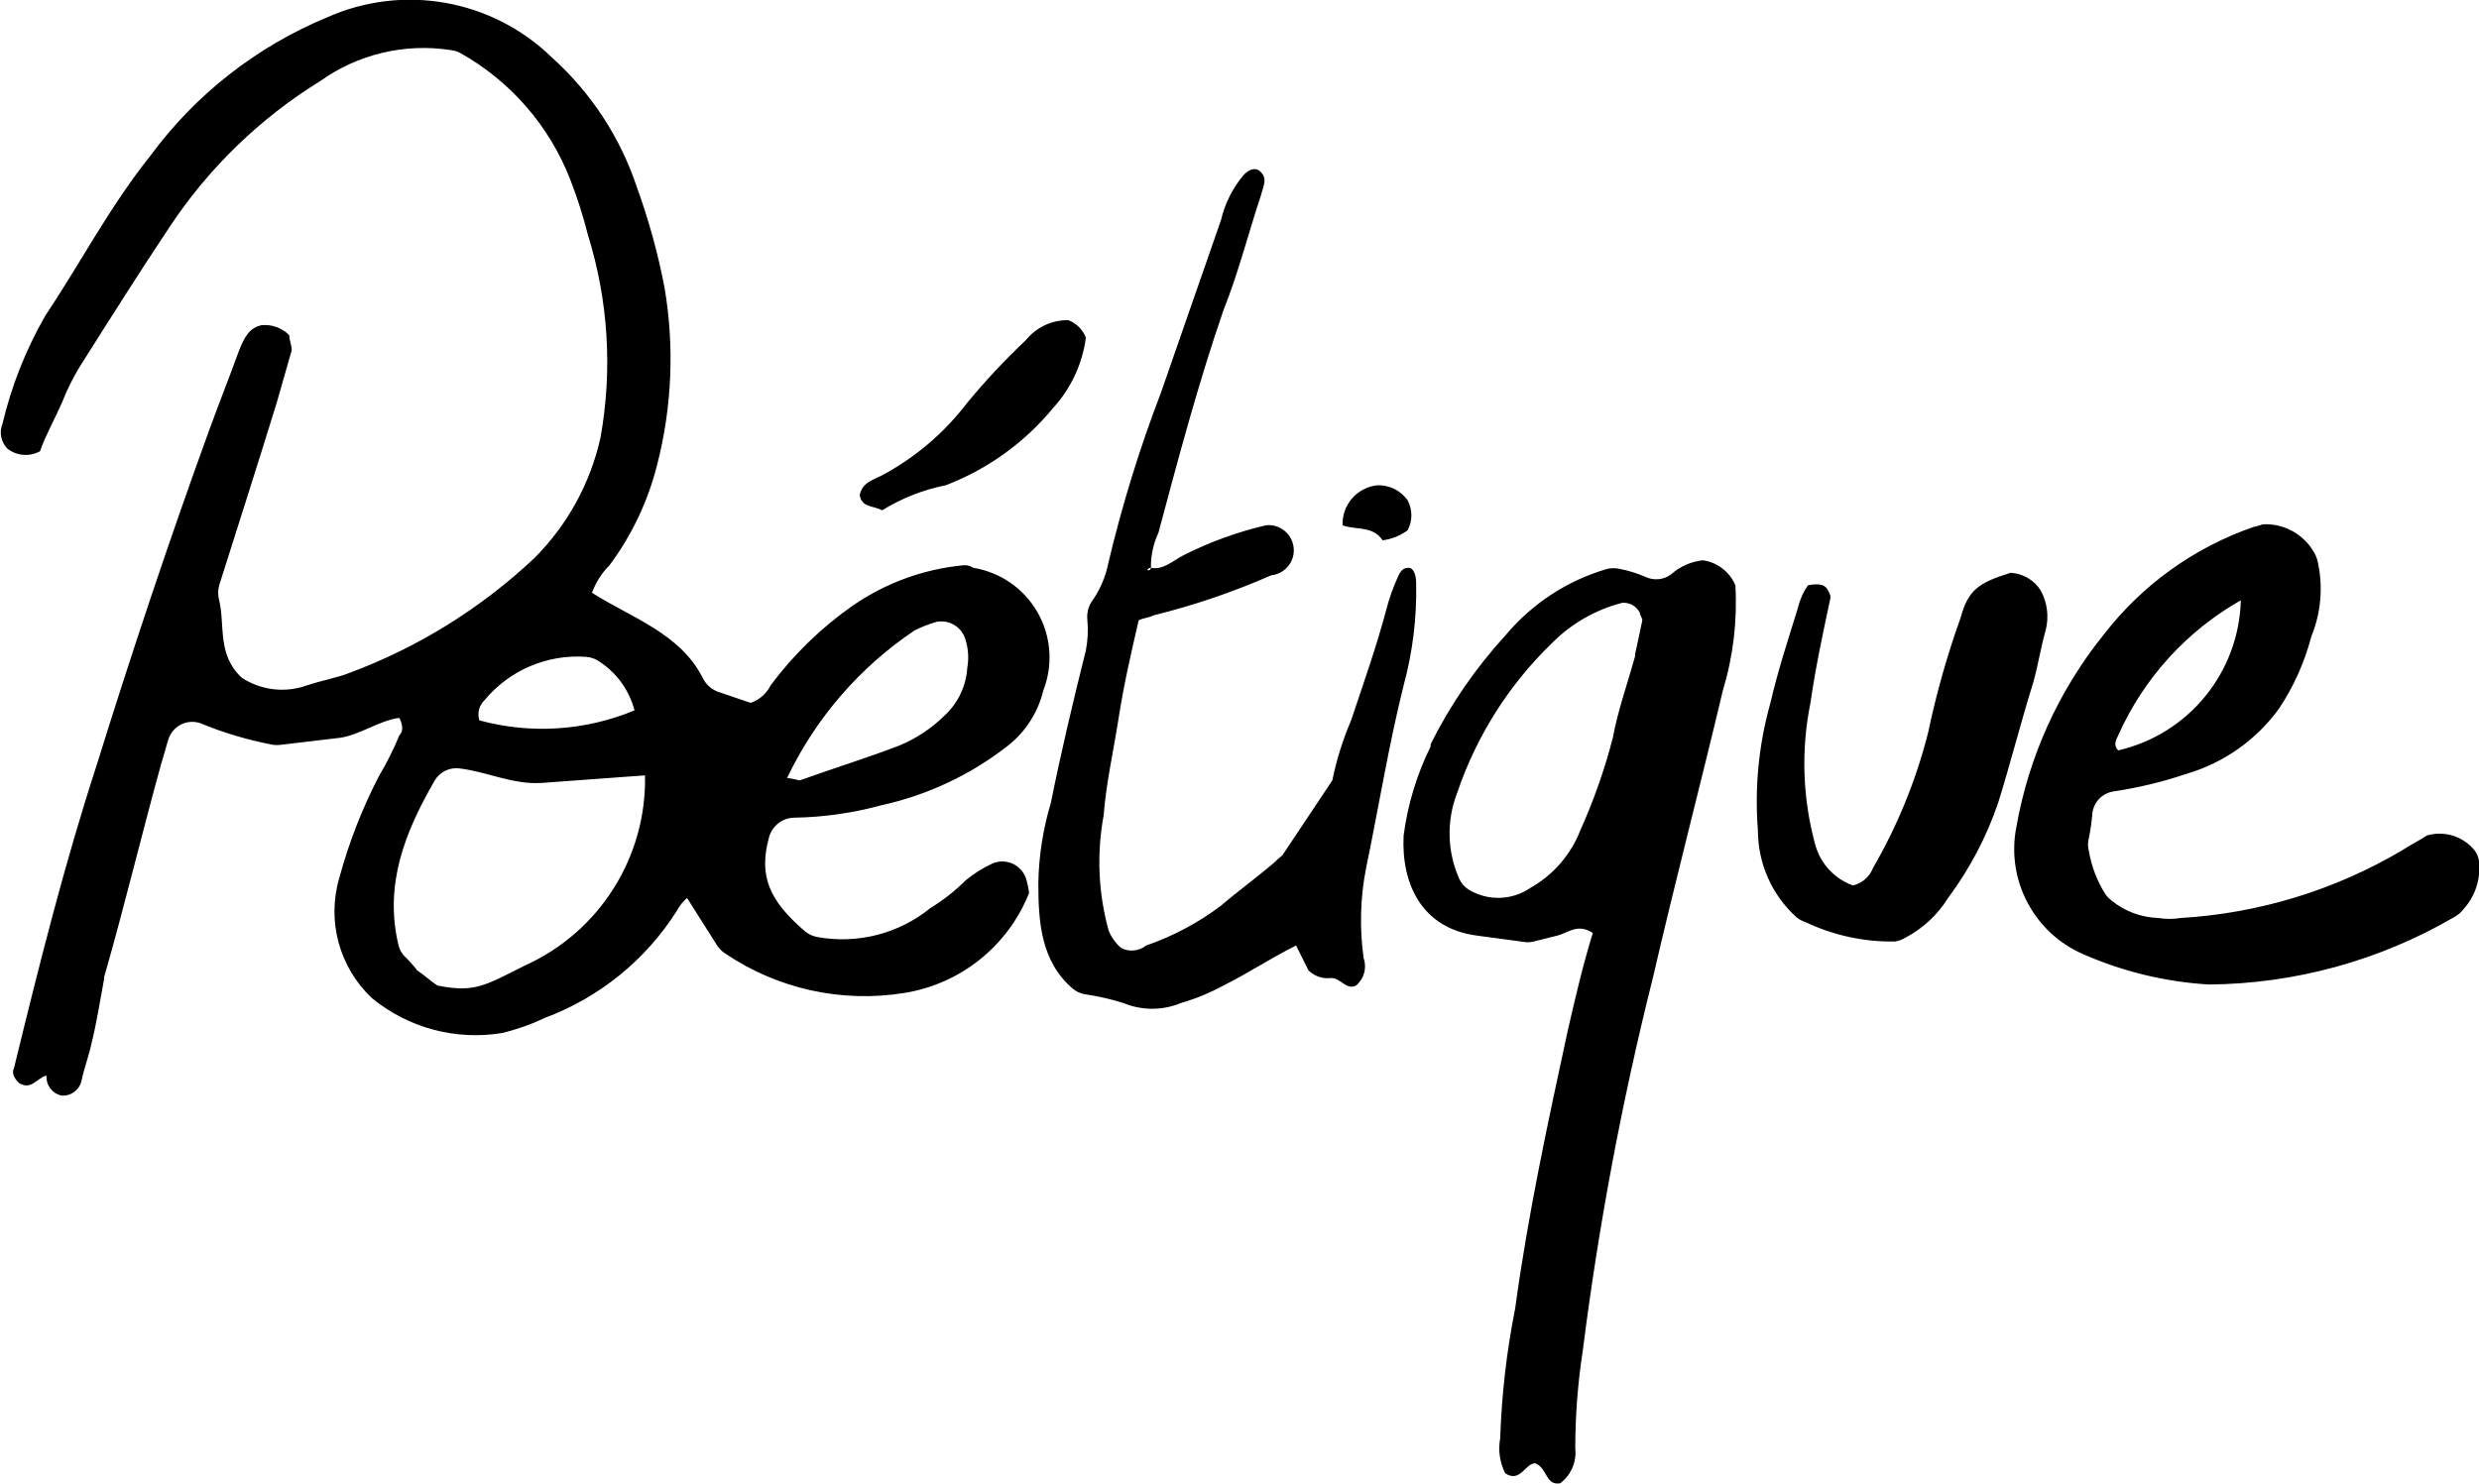
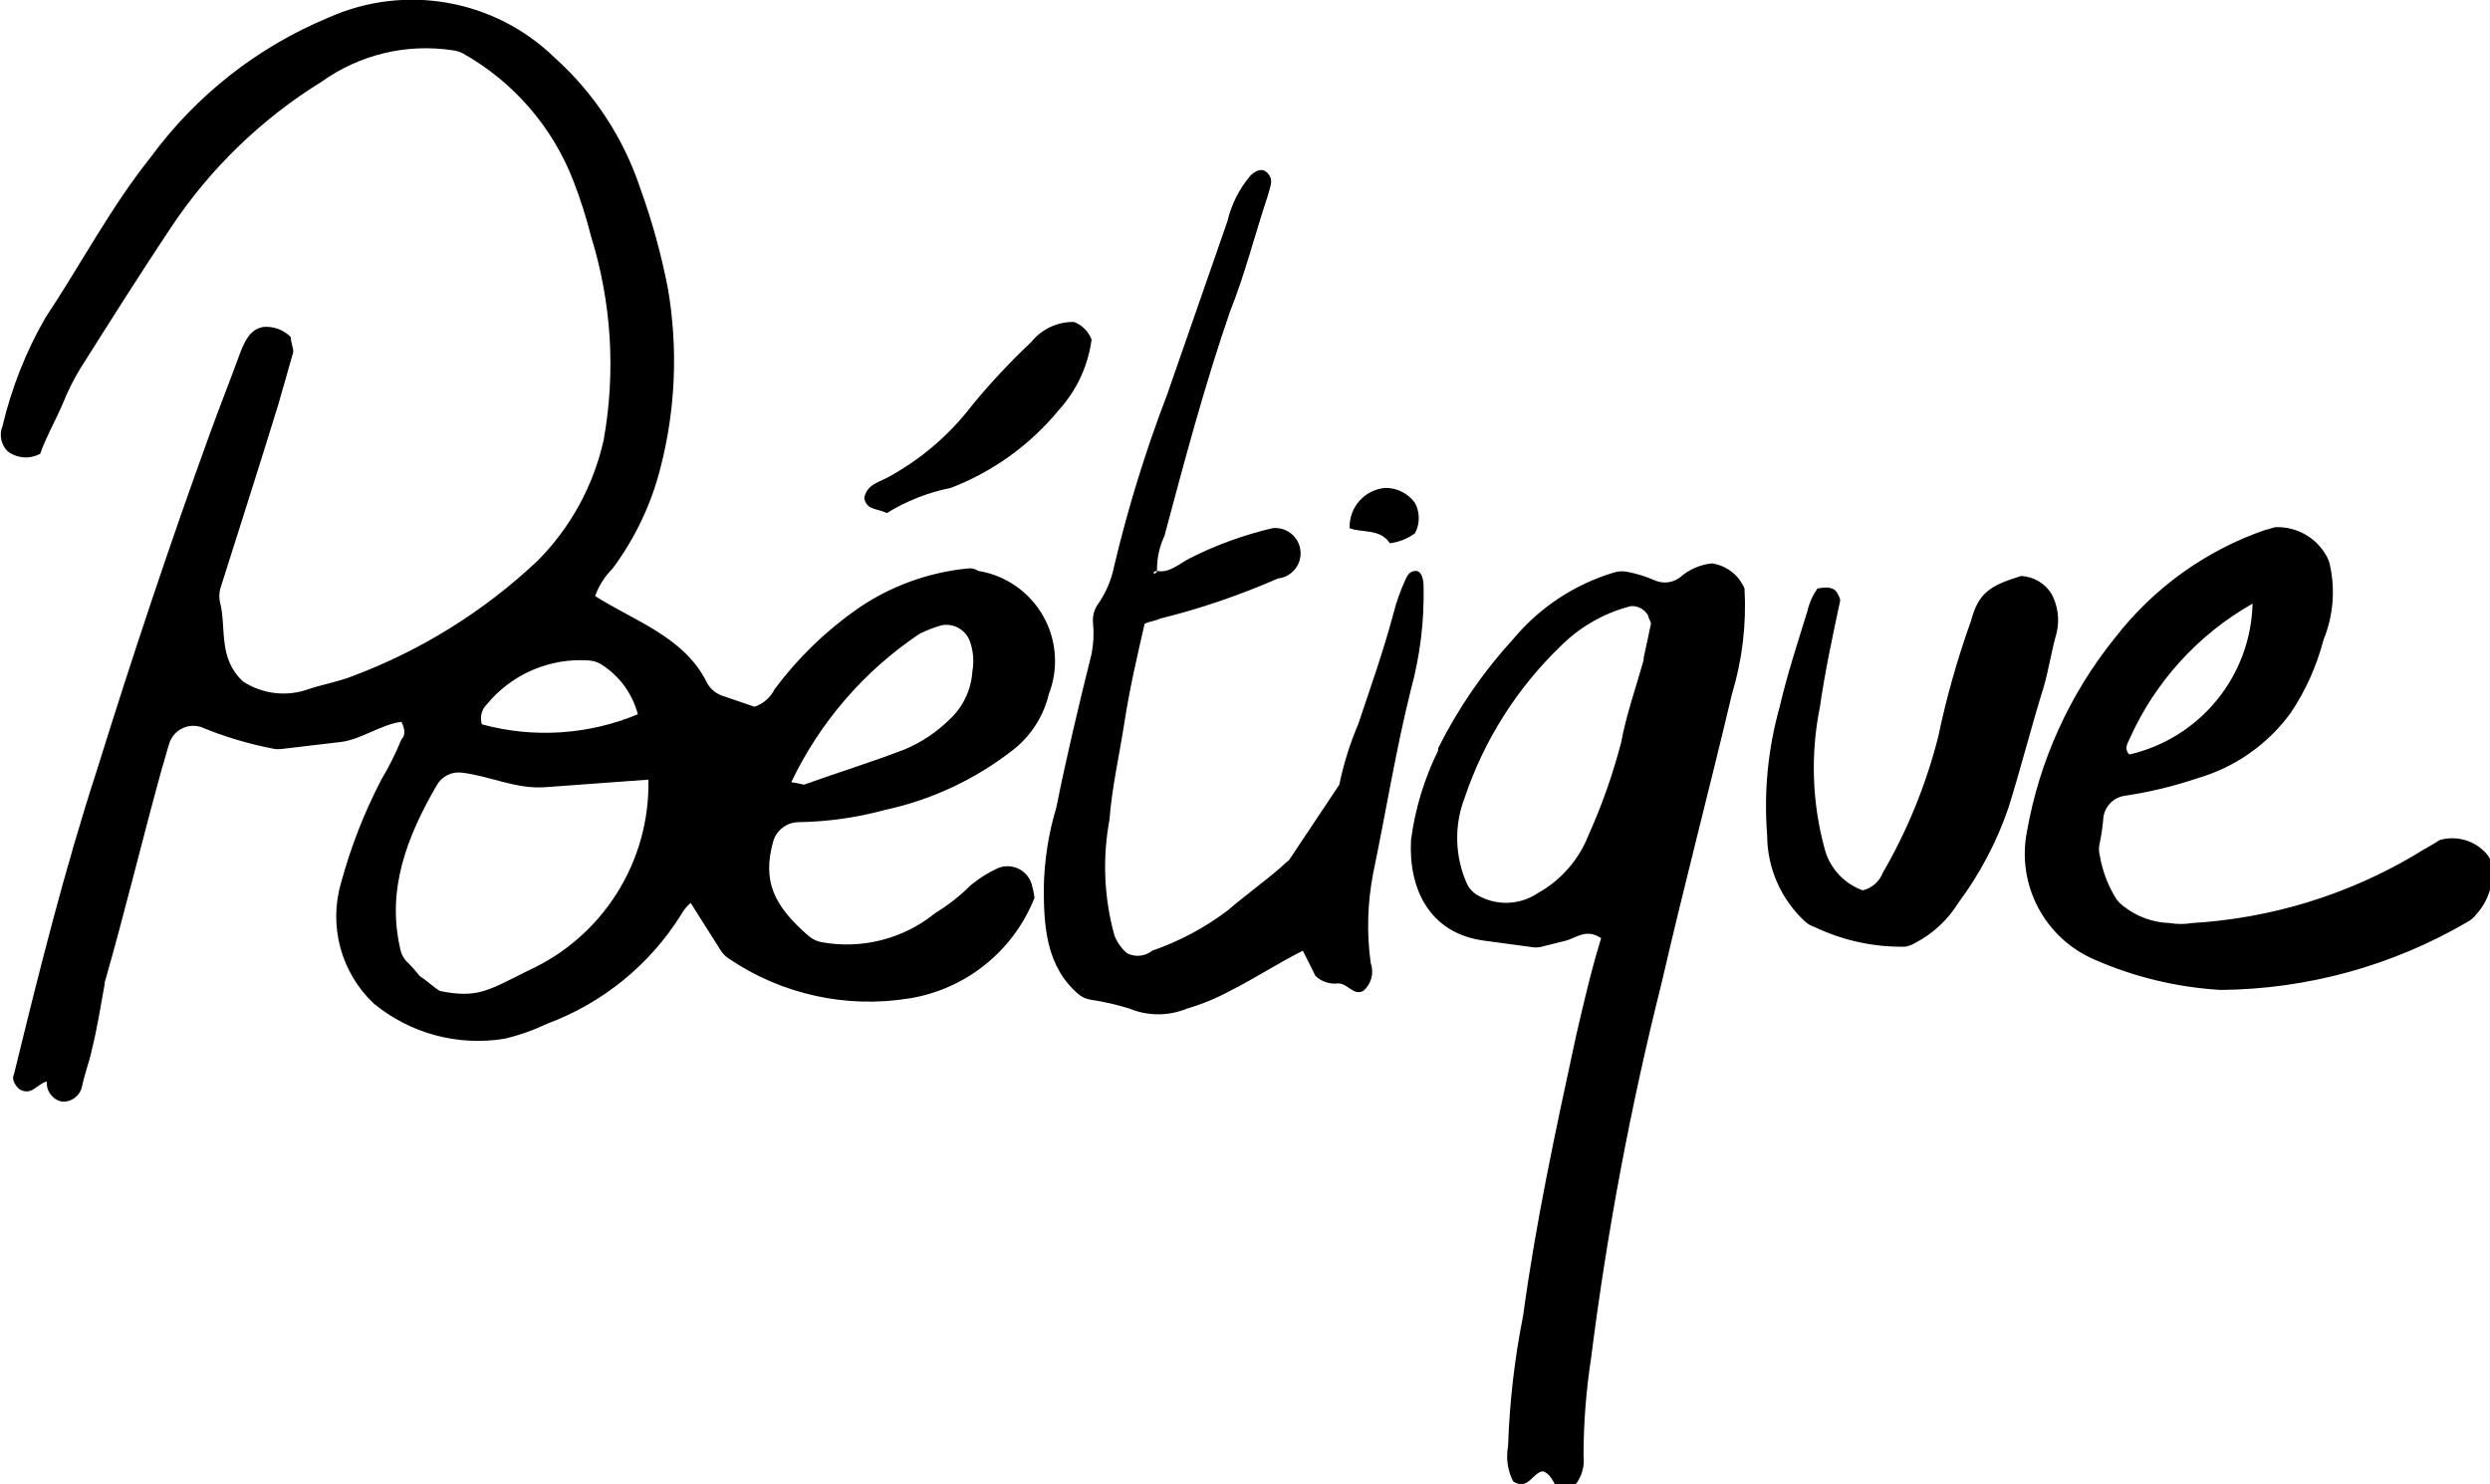
- <svg xmlns="http://www.w3.org/2000/svg" viewBox="0 0 99.08 59.31">
+ <svg xmlns="http://www.w3.org/2000/svg" fill="currentColor" viewBox="0 0 99 59">
  <g data-name="Layer 2">
    <g data-name="Layer 1">
      <g data-name="Calque 2">
        <path d="M29 38.13a1.07 1.07 0 01-.35-.35l-1.19-1.88a1.76 1.76 0 00-.4.5 10.64 10.64 0 01-5.3 4.3 8.51 8.51 0 01-1.7.6 6.52 6.52 0 01-5.2-1.4 4.76 4.76 0 01-1.3-4.8 20.51 20.51 0 011.6-4.1 11.94 11.94 0 00.8-1.6c.2-.2.1-.5 0-.7-.8.1-1.6.7-2.4.8l-2.37.28a1.14 1.14 0 01-.26 0A14.73 14.73 0 018 28.91a1 1 0 00-1.27.65c-.1.31-.18.64-.28.95-.8 2.89-1.49 5.78-2.29 8.56v.07c-.16.86-.3 1.77-.5 2.56-.1.5-.3 1-.4 1.5a.76.76 0 01-.8.6.76.76 0 01-.6-.8c-.4.1-.6.6-1.1.3-.2-.2-.3-.4-.2-.6 1-4.1 2-8.1 3.3-12.1 1.4-4.5 2.9-9 4.5-13.4.4-1.1.8-2.1 1.2-3.2.2-.5.4-.9.9-1a1.37 1.37 0 011.1.4c0 .2.1.4.1.6l-.6 2.1c-.77 2.5-1.54 4.9-2.3 7.3a1.13 1.13 0 000 .6c.24 1-.09 2.19.91 3.1a2.94 2.94 0 002.6.3c.6-.2 1.2-.3 1.7-.5a21.92 21.92 0 007.4-4.6A9.84 9.84 0 0024 17.5a17.08 17.08 0 00-.5-8.1 18.67 18.67 0 00-.7-2.2 9.91 9.91 0 00-4.42-5.09A1.17 1.17 0 0018 2a7.1 7.1 0 00-5.2 1.24 19.52 19.52 0 00-6 5.8c-1.2 1.8-2.4 3.7-3.6 5.6a9.15 9.15 0 00-.7 1.4c-.3.7-.7 1.4-.9 2a1.19 1.19 0 01-1.3-.1.92.92 0 01-.2-1 16.08 16.08 0 011.7-4.3c1.4-2.1 2.6-4.4 4.2-6.4A16.7 16.7 0 0113.06.7a8.13 8.13 0 019 1.6 12.1 12.1 0 013.4 5.2 26.19 26.19 0 011.1 4 17 17 0 01-.3 7.1 11.37 11.37 0 01-1.9 4 3 3 0 00-.7 1.1c1.58 1 3.52 1.62 4.42 3.39a1.1 1.1 0 00.6.56l1.32.45a1.39 1.39 0 00.8-.7 14.35 14.35 0 013.3-3.2 9.34 9.34 0 014.4-1.6.6.6 0 01.4.1 3.63 3.63 0 012.8 4.9 4 4 0 01-1.4 2.2 12.59 12.59 0 01-5.1 2.4 14 14 0 01-3.46.49 1.06 1.06 0 00-1 .77c-.43 1.56 0 2.54 1.43 3.77a1.09 1.09 0 00.49.23 5.58 5.58 0 004.53-1.16 7.55 7.55 0 001.4-1.1 4.89 4.89 0 011.08-.68 1 1 0 011.33.58 3.32 3.32 0 01.13.6 6.46 6.46 0 01-5 4A9.94 9.94 0 0129 38.13zM25.76 31l-4.1.3c-1.16.08-2.19-.45-3.3-.58a1 1 0 00-1 .51c-1.19 2.06-2 4.14-1.44 6.53a1 1 0 00.21.43 5.83 5.83 0 01.55.61c.3.2.5.4.8.6 1.5.3 1.9 0 3.5-.8a8.15 8.15 0 004.8-7.6zm5.7.1a4.33 4.33 0 01.5.1c1.4-.5 2.7-.9 4-1.4a5.68 5.68 0 001.8-1.2 2.84 2.84 0 00.9-1.9 2.35 2.35 0 00-.08-1.15 1 1 0 00-1.14-.69 5 5 0 00-.88.34 14.73 14.73 0 00-5.1 5.9zm-6.1-2.7a3.34 3.34 0 00-1.48-2 1.07 1.07 0 00-.46-.14A4.82 4.82 0 0019.36 28a.78.78 0 00-.2.8 9.58 9.58 0 006.2-.4zM64.72 22.74a5 5 0 011.06.33 1 1 0 001-.1 2.28 2.28 0 011.28-.57 1.66 1.66 0 011.3 1 12.1 12.1 0 01-.5 4.2c-.9 3.8-1.9 7.6-2.8 11.5a126.13 126.13 0 00-2.8 14.9 25.62 25.62 0 00-.3 3.9 1.54 1.54 0 01-.6 1.4c-.6.1-.5-.6-1-.8-.4 0-.6.8-1.2.4a2.2 2.2 0 01-.2-1.4 31.92 31.92 0 01.6-5.2c.5-3.7 1.3-7.4 2.1-11.1.3-1.3.6-2.6 1-3.9-.6-.4-1 0-1.4.1l-1 .25a1 1 0 01-.4 0L59 37.4c-2.2-.3-3-2.1-2.9-4a11.38 11.38 0 011.08-3.56v-.09a19 19 0 013-4.36 8.32 8.32 0 014-2.63 1.08 1.08 0 01.54-.02zm-6.39 12.41a1 1 0 00.36.41 2.27 2.27 0 002.47-.06 4.52 4.52 0 002-2.3 23.16 23.16 0 001.3-3.7c.2-1.09.59-2.18.89-3.26v-.08c.1-.48.19-.87.29-1.36 0-.1-.1-.2-.1-.3a.72.72 0 00-.7-.4 6.06 6.06 0 00-2.8 1.6 15 15 0 00-3.8 6 4.46 4.46 0 00.09 3.45zM84.16 35.77a1.22 1.22 0 00.23.23 3.11 3.11 0 001.87.7 2.72 2.72 0 00.9 0A19.67 19.67 0 0096 34c.3-.2.7-.4 1-.6a1.81 1.81 0 011.82.5.94.94 0 01.25.46 2.45 2.45 0 01-.62 2 1.08 1.08 0 01-.37.31 19.79 19.79 0 01-9.79 2.69 14.64 14.64 0 01-5-1.2 4.58 4.58 0 01-2.7-5.1 16.92 16.92 0 013.5-7.7 12.87 12.87 0 016-4.3c.1 0 .3-.1.4-.1a2.22 2.22 0 012 1.13 1.17 1.17 0 01.14.35 5 5 0 01-.25 3 9.53 9.53 0 01-1.3 2.9 7 7 0 01-3.7 2.6 16.85 16.85 0 01-2.9.7 1 1 0 00-.85.85 8.22 8.22 0 01-.14 1 1.05 1.05 0 000 .55 4.71 4.71 0 00.67 1.73zM89.56 24a11.65 11.65 0 00-4.9 5.4c-.1.2-.2.4 0 .6a6.32 6.32 0 004.9-6zM46 22.7c.5.1.9-.3 1.3-.5a14.62 14.62 0 013.3-1.2 1 1 0 01.21 2 29 29 0 01-4.7 1.6c-.2.1-.4.1-.6.2-.3 1.3-.6 2.6-.8 3.9s-.5 2.6-.6 3.9a10.24 10.24 0 00.2 4.6 1.79 1.79 0 00.5.7.92.92 0 001-.1 10.81 10.81 0 003-1.6c.7-.6 1.4-1.1 2.1-1.7a3.59 3.59 0 01.34-.3l2-3a12.4 12.4 0 01.75-2.4c.5-1.5 1-2.9 1.4-4.4a7.84 7.84 0 01.5-1.4c.1-.2.2-.3.4-.3s.3.3.3.6a14.39 14.39 0 01-.5 4.1c-.6 2.4-1 4.9-1.5 7.3a10.89 10.89 0 00-.1 3.6 1 1 0 01-.3 1.1c-.4.2-.6-.3-1-.3a1.1 1.1 0 01-.9-.3l-.5-1c-1 .5-1.9 1.1-2.9 1.6a8.65 8.65 0 01-1.7.7 3 3 0 01-2.3 0 10.16 10.16 0 00-1.53-.35 1 1 0 01-.49-.22c-1.29-1.1-1.38-2.71-1.38-4.23a11.85 11.85 0 01.5-3.2c.4-2 .9-4.1 1.4-6.1a4.32 4.32 0 00.06-1.21 1.12 1.12 0 01.16-.72 4 4 0 00.68-1.57 53.47 53.47 0 012.1-6.8l2.4-6.9a4.37 4.37 0 01.9-1.8c.2-.2.4-.3.6-.2.4.3.2.6.1 1-.5 1.5-.9 3.1-1.5 4.6-1 2.9-1.8 5.9-2.6 8.9a3.19 3.19 0 00-.3 1.4c-.1 0-.2.1-.1.1a.1.1 0 00.1-.1zM72.26 23.4c.5-.1.7 0 .8.2s.1.2.1.3c-.3 1.4-.6 2.8-.8 4.2a12.22 12.22 0 00.2 5.7 2.4 2.4 0 001.5 1.6 1.14 1.14 0 00.8-.7 21.14 21.14 0 002.2-5.4 34.72 34.72 0 011.3-4.6c.3-1.1.7-1.4 2-1.8a1.52 1.52 0 011.2.7 2.19 2.19 0 01.2 1.6c-.2.7-.3 1.4-.5 2.1-.5 1.6-.9 3.2-1.4 4.8a13.83 13.83 0 01-2 3.8 4.42 4.42 0 01-1.71 1.59 1.11 1.11 0 01-.4.15 8 8 0 01-3.6-.78 1.08 1.08 0 01-.35-.19 4.68 4.68 0 01-1.54-3.47 14.54 14.54 0 01.5-5.1c.3-1.3.7-2.5 1.1-3.8a2.56 2.56 0 01.4-.9z" />
        <path d="M35.26 20.4c-.4-.2-.8-.1-.9-.6.1-.5.5-.6.9-.8a10.52 10.52 0 003.4-2.9A27.24 27.24 0 0141 13.6a2.14 2.14 0 011.7-.8 1.21 1.21 0 01.7.7 5.17 5.17 0 01-1.3 2.8 10.37 10.37 0 01-4.3 3.1 7.71 7.71 0 00-2.54 1zM53.66 21a1.55 1.55 0 011.4-1.6 1.43 1.43 0 011.2.6 1.28 1.28 0 010 1.2 2.11 2.11 0 01-1 .4c-.4-.6-1.1-.4-1.6-.6z" />
      </g>
    </g>
  </g>
</svg>
